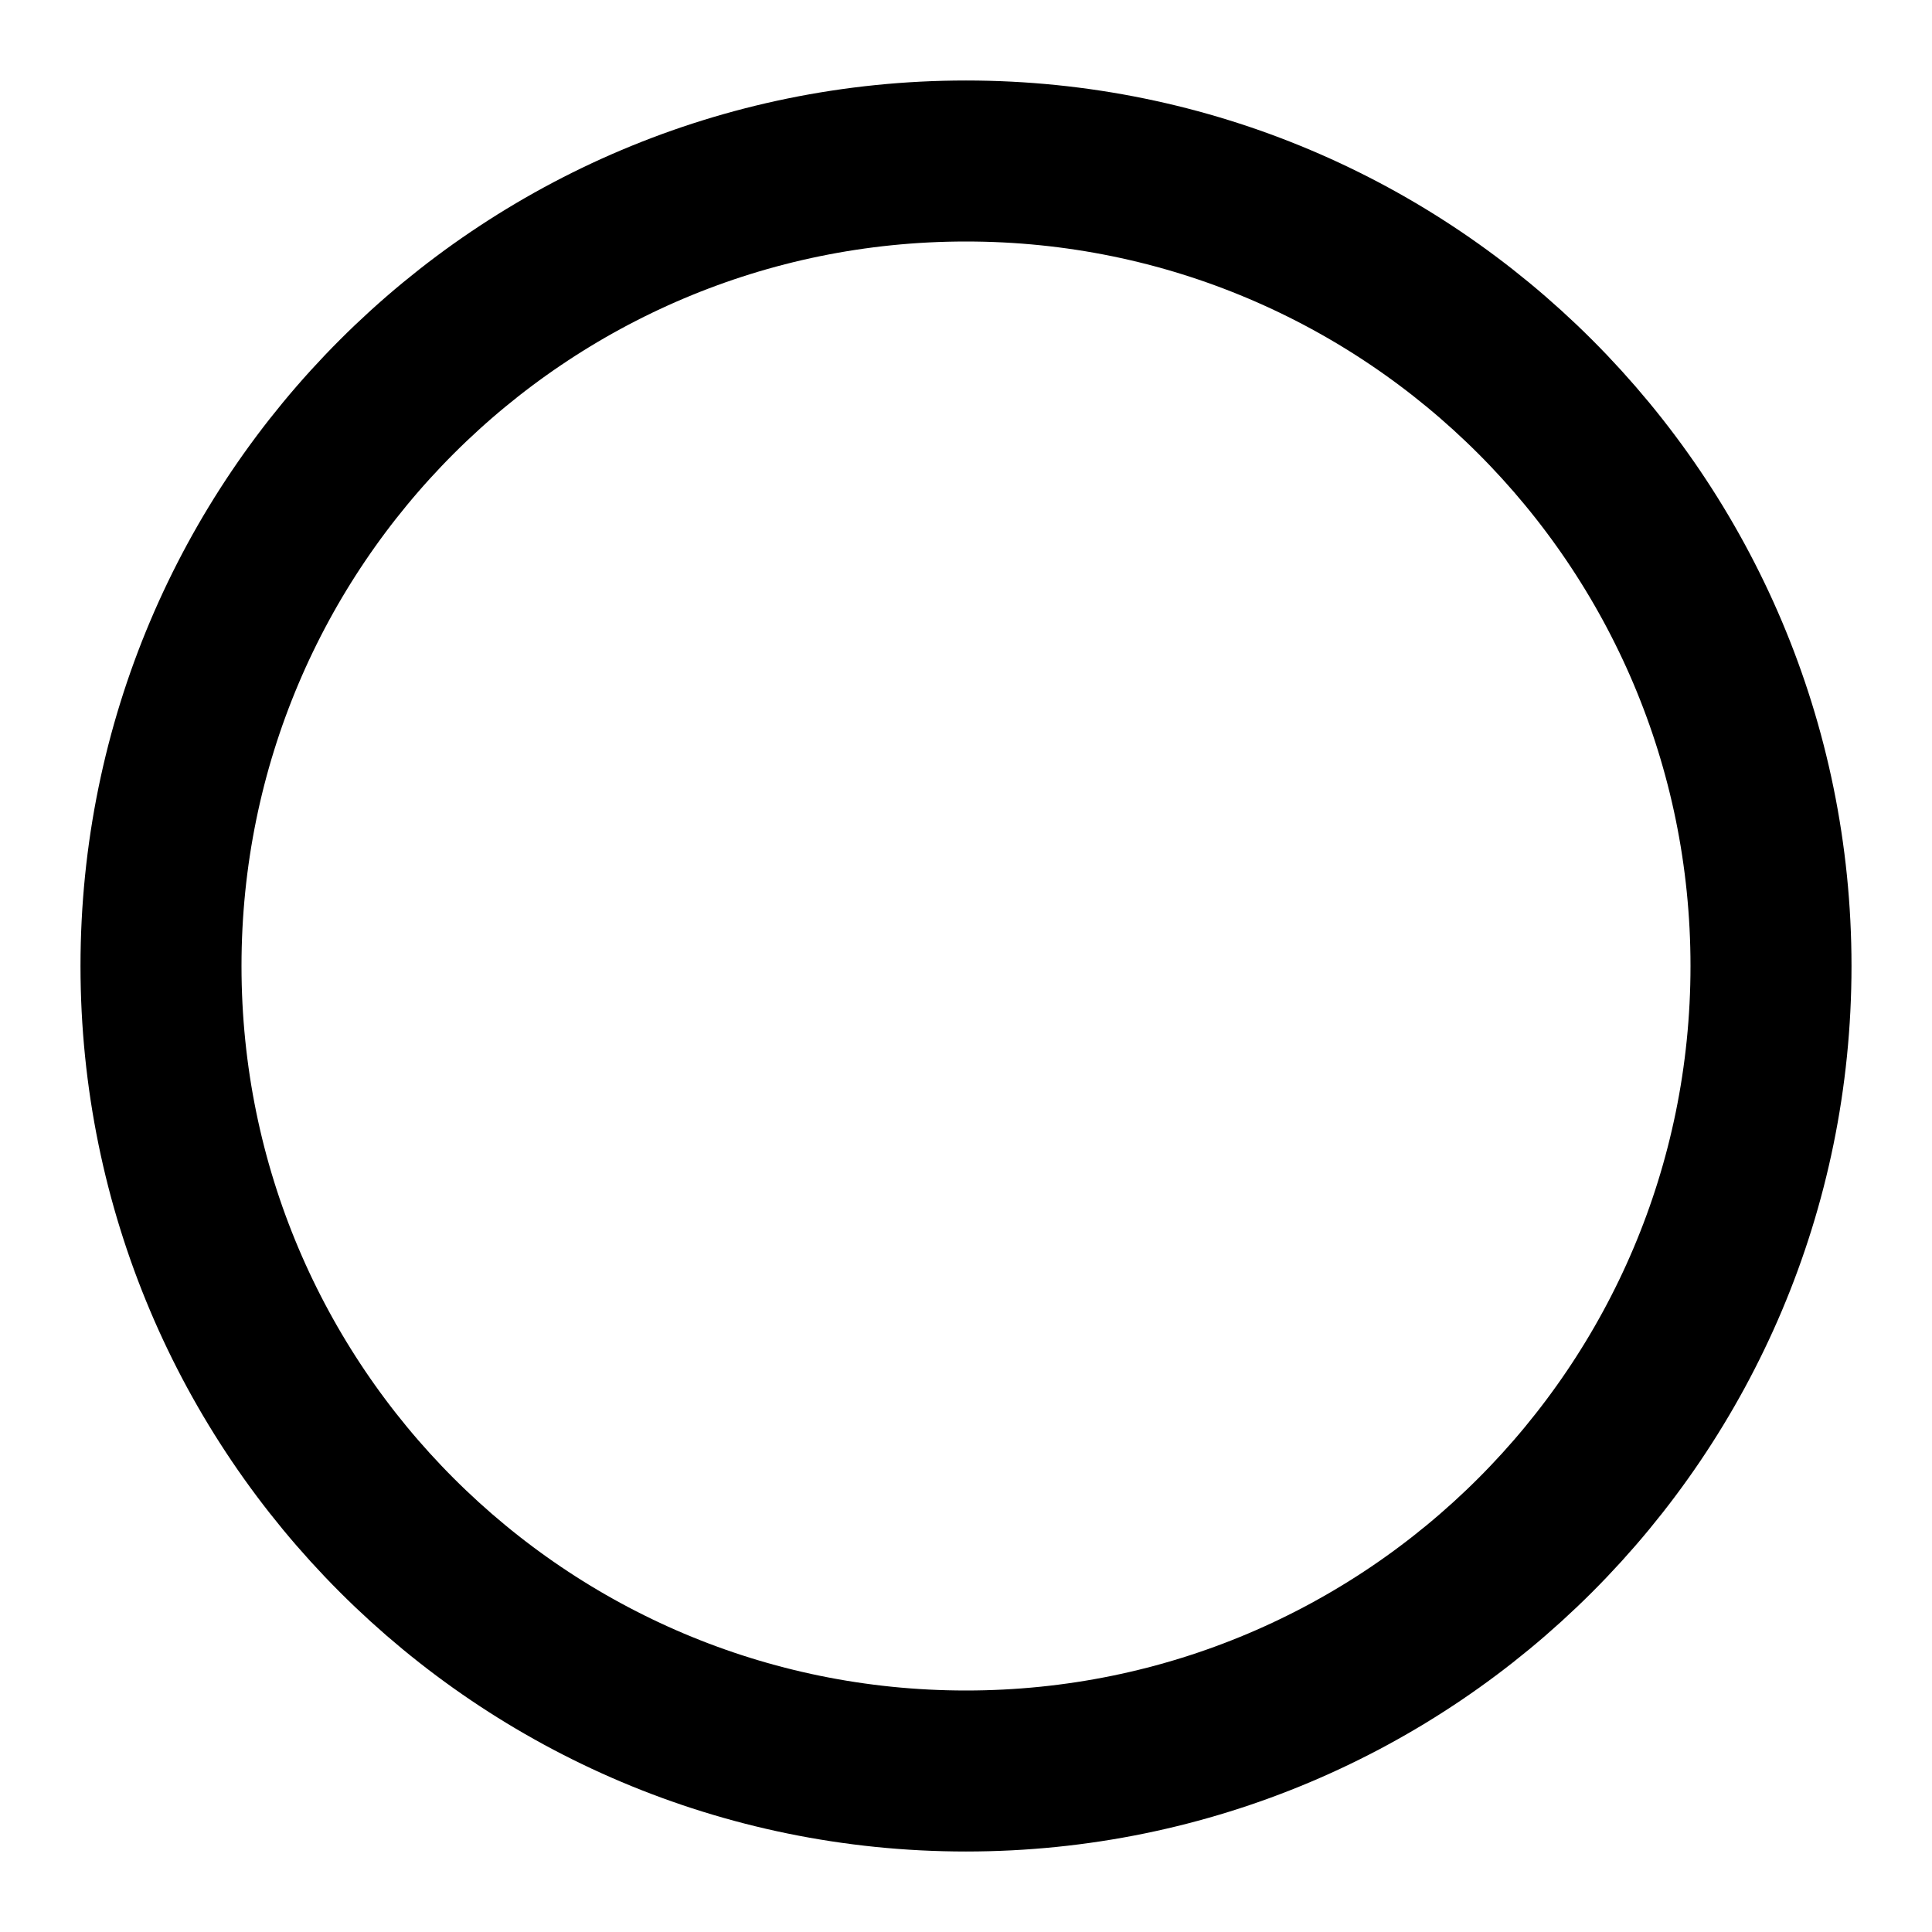
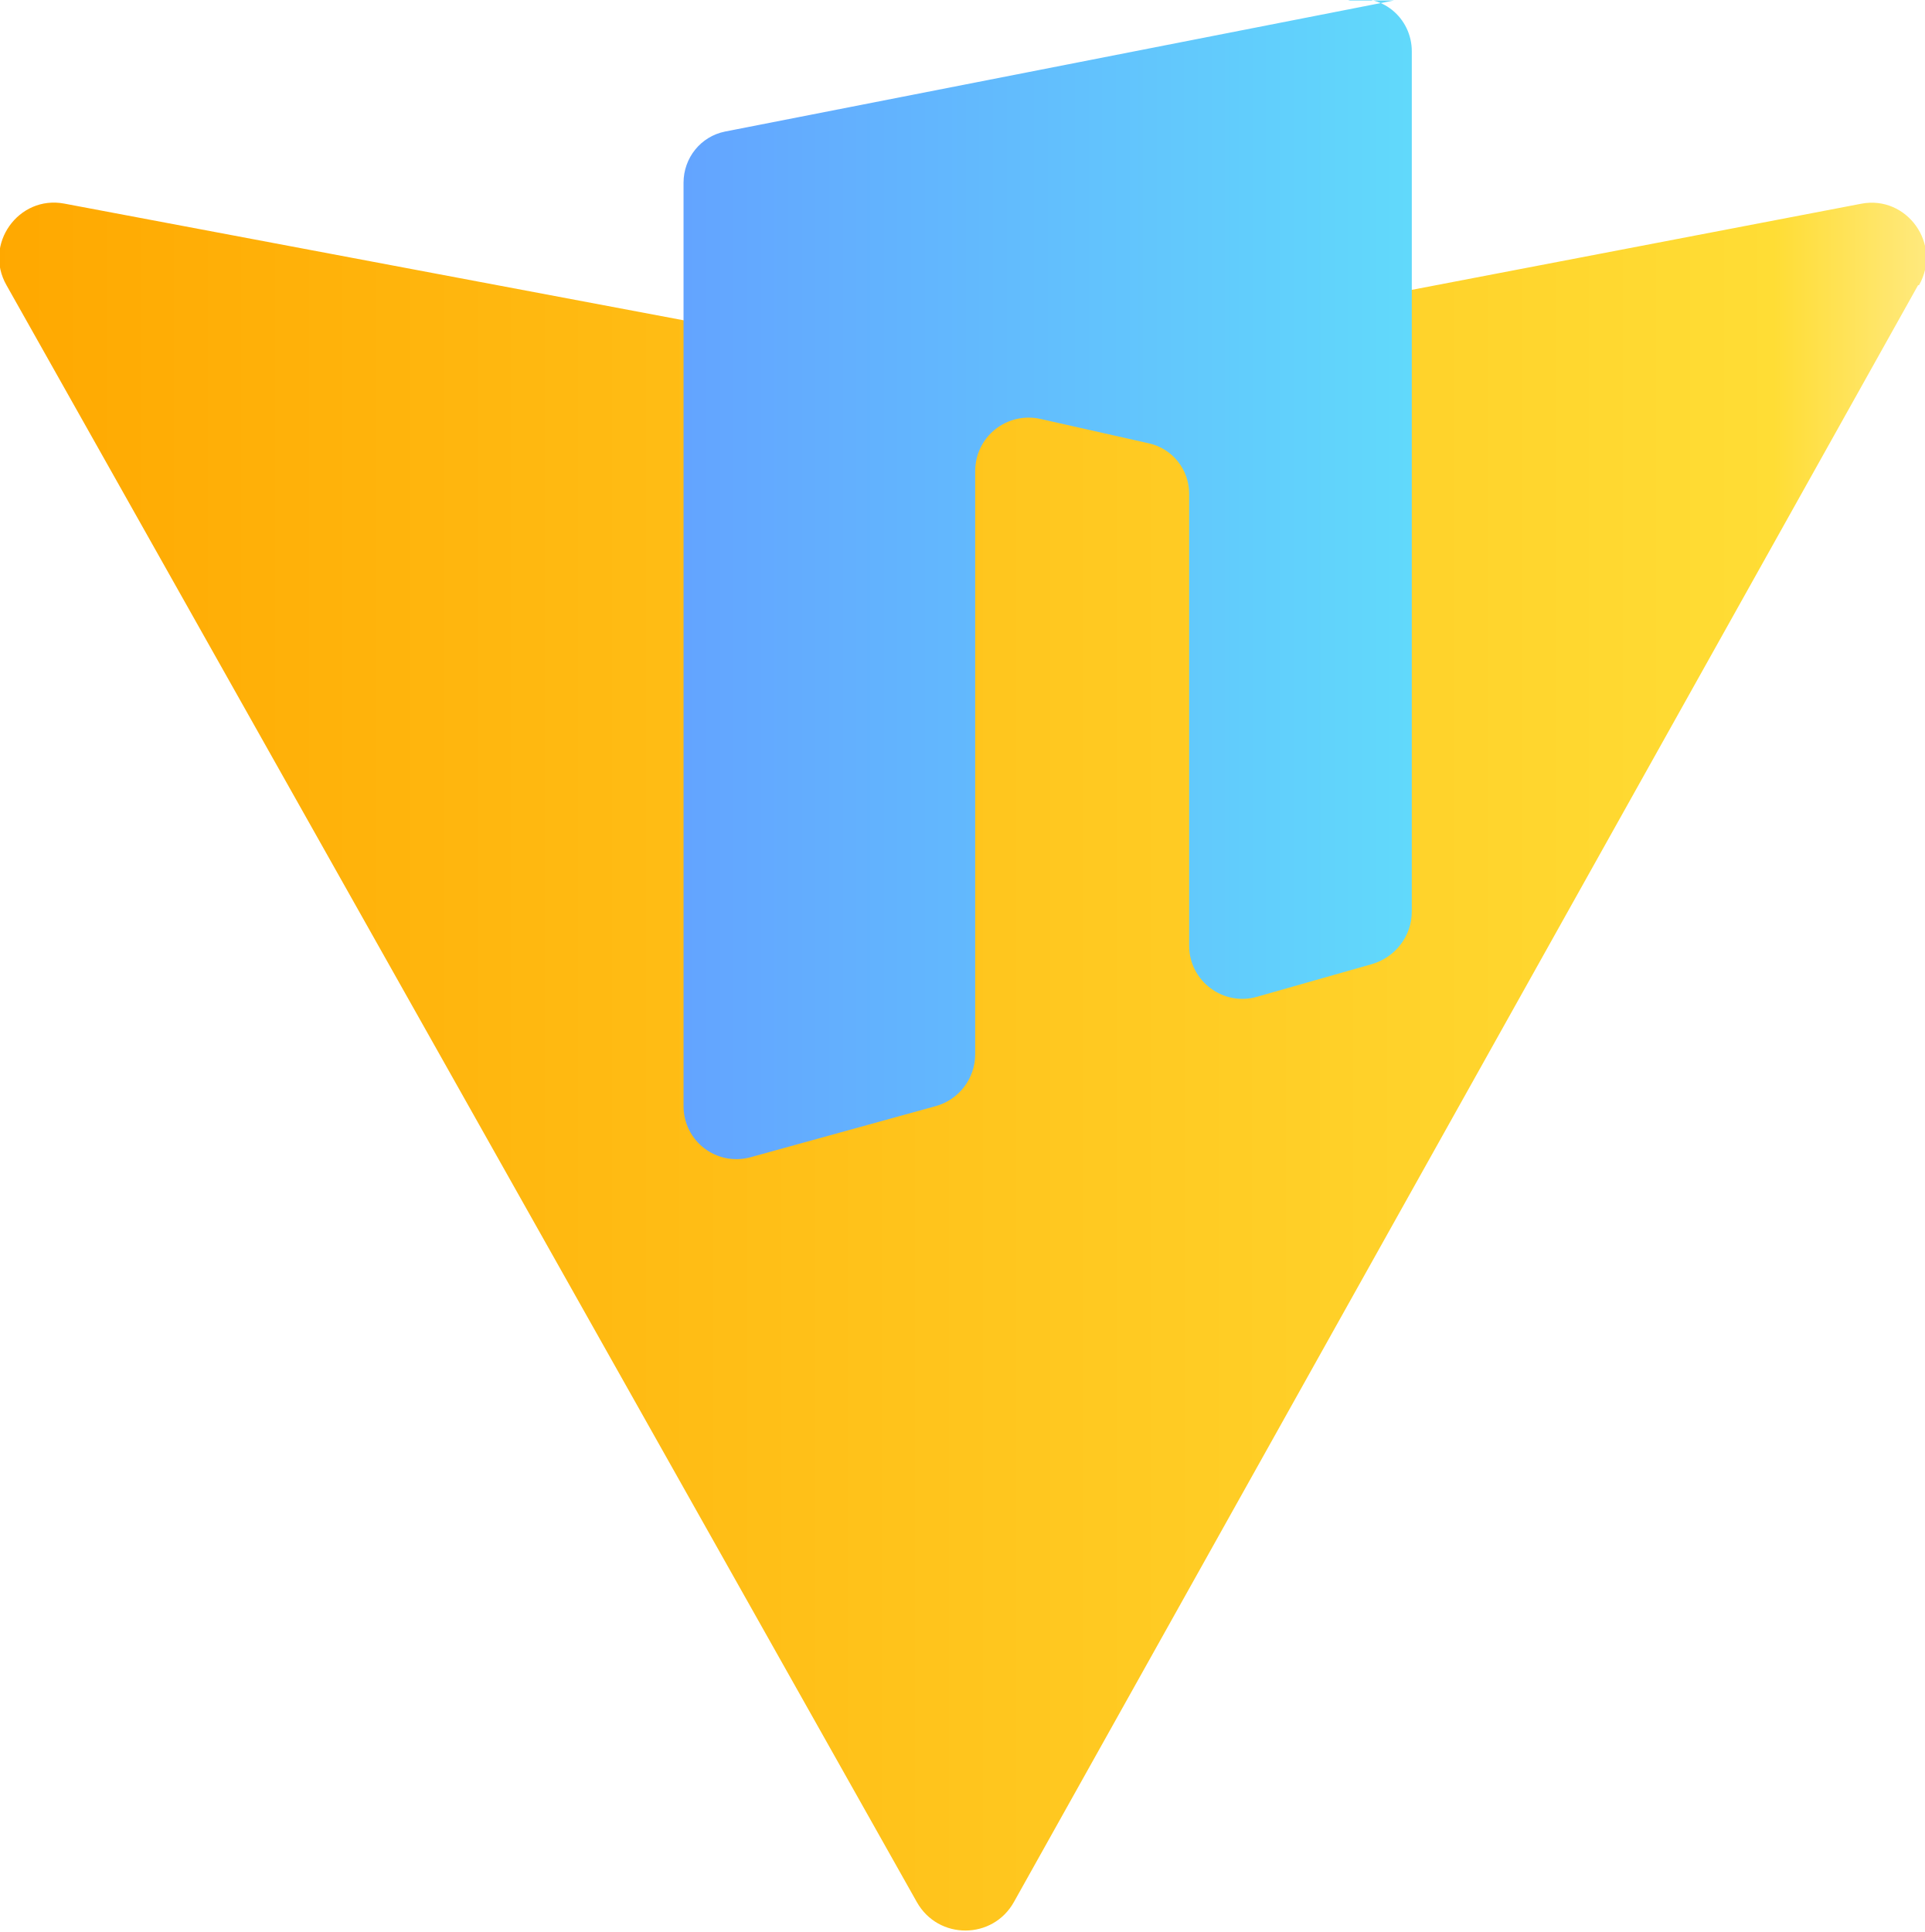
- <svg xmlns="http://www.w3.org/2000/svg" viewBox="0 0 24 24" fill="none" stroke="currentColor" stroke-width="2" stroke-linecap="round" stroke-linejoin="round">
-   <circle cx="12" cy="12" r="10" />
+ <svg xmlns="http://www.w3.org/2000/svg" viewBox="0 0 256 257" preserveAspectRatio="xMidYMid">
+   <defs>
+     <linearGradient id="grad1" x1="100%" y1="0%" x2="0%" y2="0%">
+       <stop offset="0%" stop-color="#FFEA83" />
+       <stop offset="8.333%" stop-color="#FFDD35" />
+       <stop offset="100%" stop-color="#FFA800" />
+     </linearGradient>
+     <linearGradient id="grad2" x1="100%" y1="0%" x2="0%" y2="0%">
+       <stop offset="0%" stop-color="#61D9FB" />
+       <stop offset="100%" stop-color="#63A4FF" />
+     </linearGradient>
+   </defs>
+   <path d="M255.153 37.938 134.897 252.976c-2.811 5.086-10.079 5.112-12.933.045L.875 37.958c-3.124-5.447 1.59-12.02 7.668-10.876l119.35 22.487a6.87 6.87 0 0 0 2.444-.001l117.258-22.468c6.07-1.163 10.788 5.393 7.68 10.842Z" fill="url(#grad1)" />
+   <path d="M185.432.063 96.44 17.501c-3.234.654-5.512 3.51-5.512 6.811v122.811c0 4.675 4.378 8.044 8.917 6.816l24.63-6.799c3.104-.857 5.25-3.69 5.25-6.905V62.672c0-4.57 4.22-7.948 8.702-6.94l14.42 3.245c3.12.701 5.34 3.486 5.34 6.688v60.124c0 4.737 4.566 8.11 9.055 6.797l15.226-4.328c3.154-.897 5.338-3.756 5.338-6.997V6.838c0-4.506-4.103-7.89-8.484-6.775Z" fill="url(#grad2)" />
</svg>
